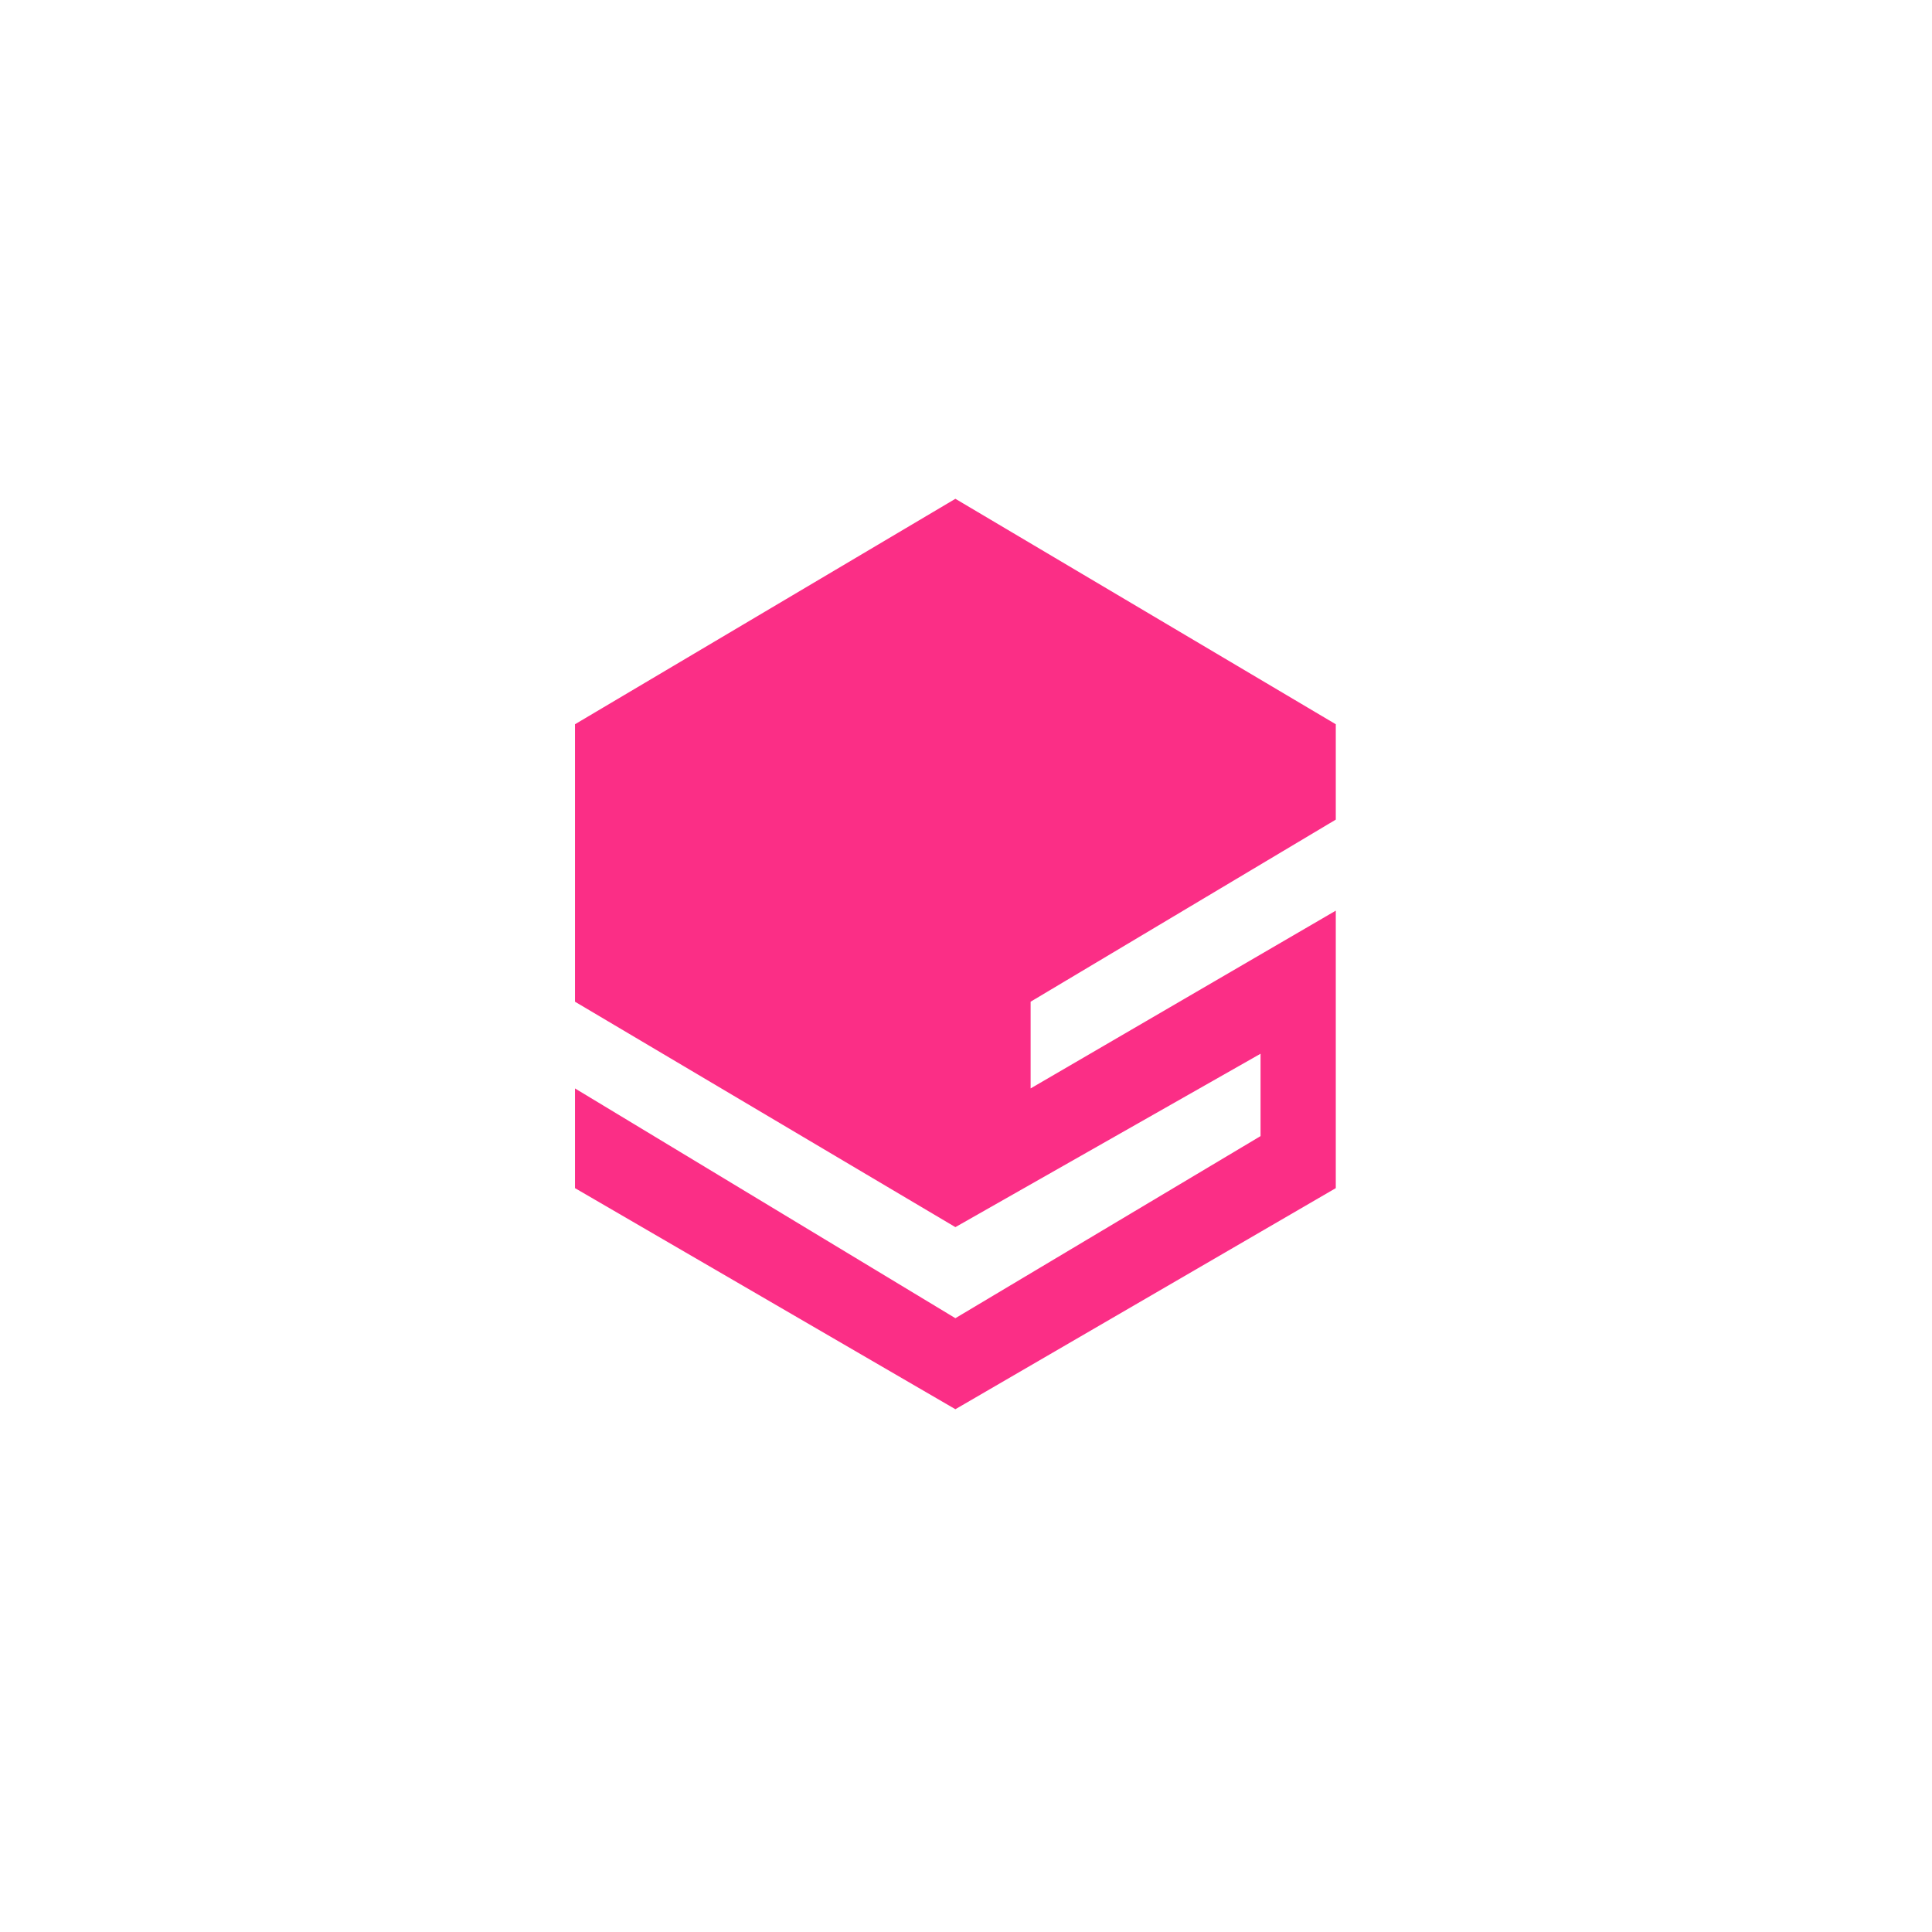
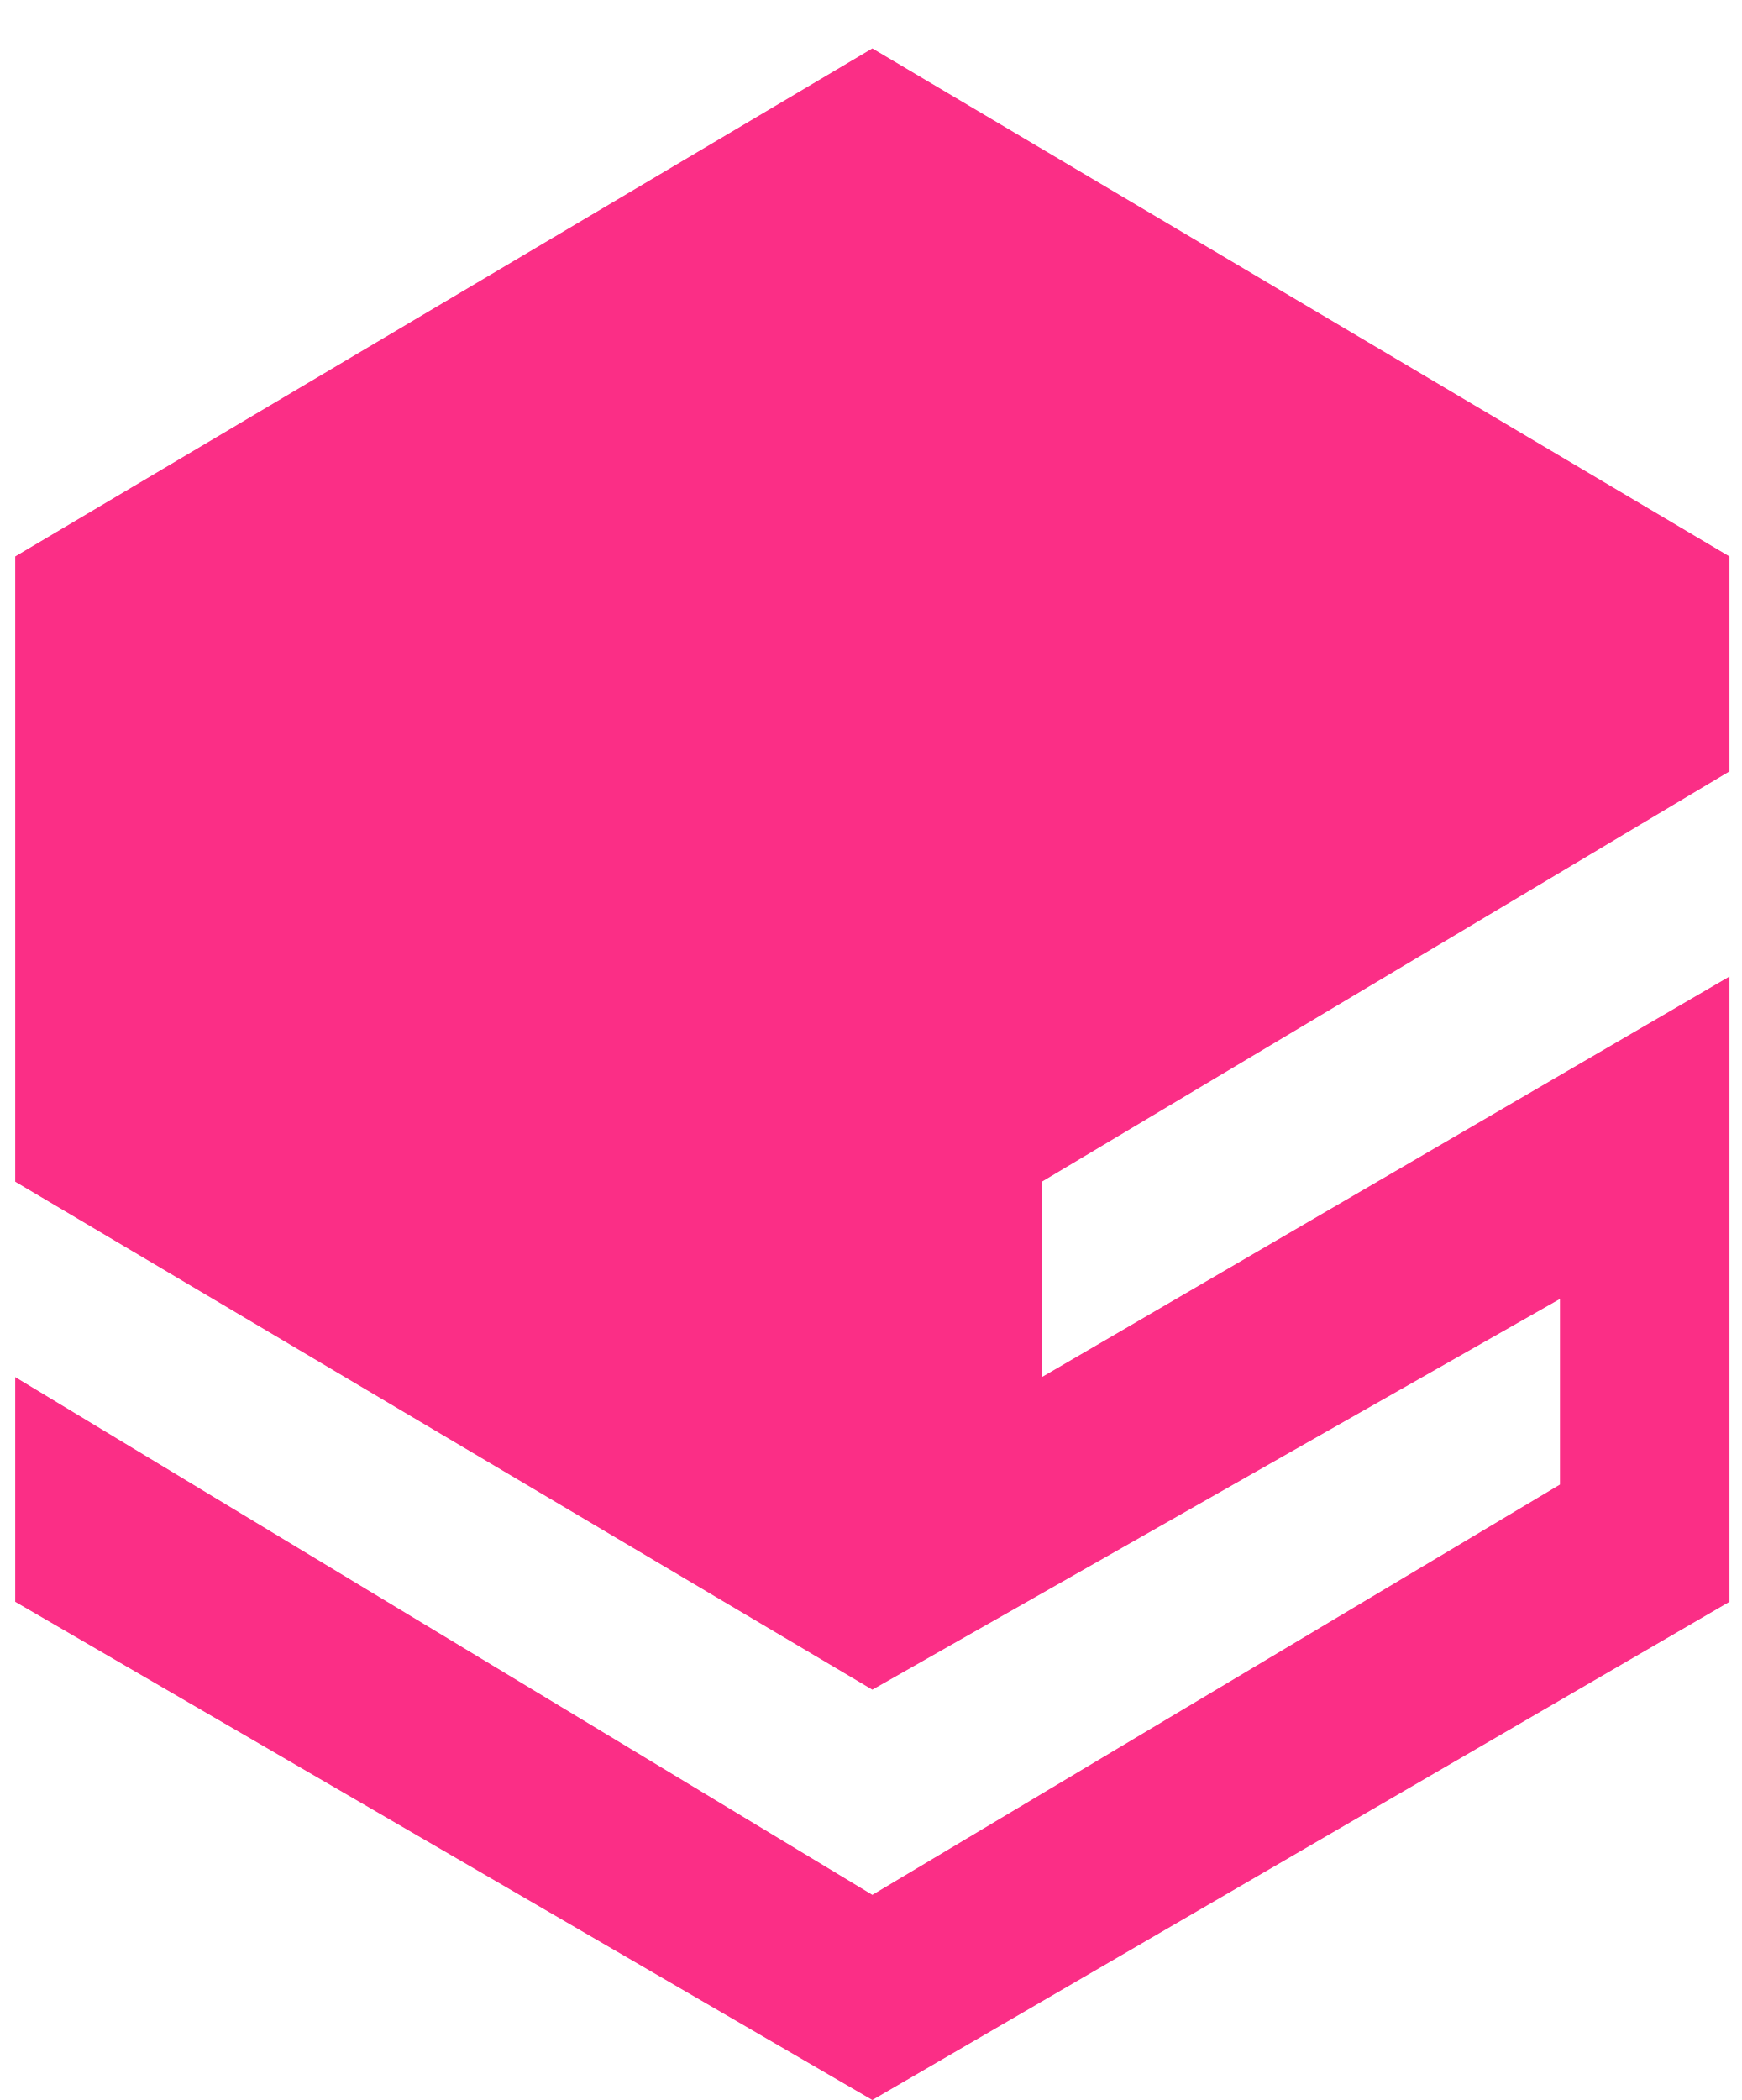
- <svg xmlns="http://www.w3.org/2000/svg" width="100" height="100" viewBox="0 0 85 69" fill="none">
-   <path d="M42.033 13.945L25.297 23.864V36.071L42.033 45.989L55.459 38.36V41.984L42.033 49.995L25.297 39.886V44.273L42.033 54L58.769 44.273V32.065L45.343 39.886V36.071L58.769 28.06V23.864L42.033 13.945Z" fill="#FB2E86" />
+ <svg xmlns="http://www.w3.org/2000/svg" width="34" height="41" viewBox="0 0 34 41" fill="none">
+   <path d="M17.033 0.945L0.297 10.864V23.071L17.033 32.989L30.459 25.36V28.984L17.033 36.995L0.297 26.886V31.273L17.033 41L33.769 31.273V19.065L20.343 26.886V23.071L33.769 15.06V10.864L17.033 0.945Z" fill="#FB2E86" />
</svg>
